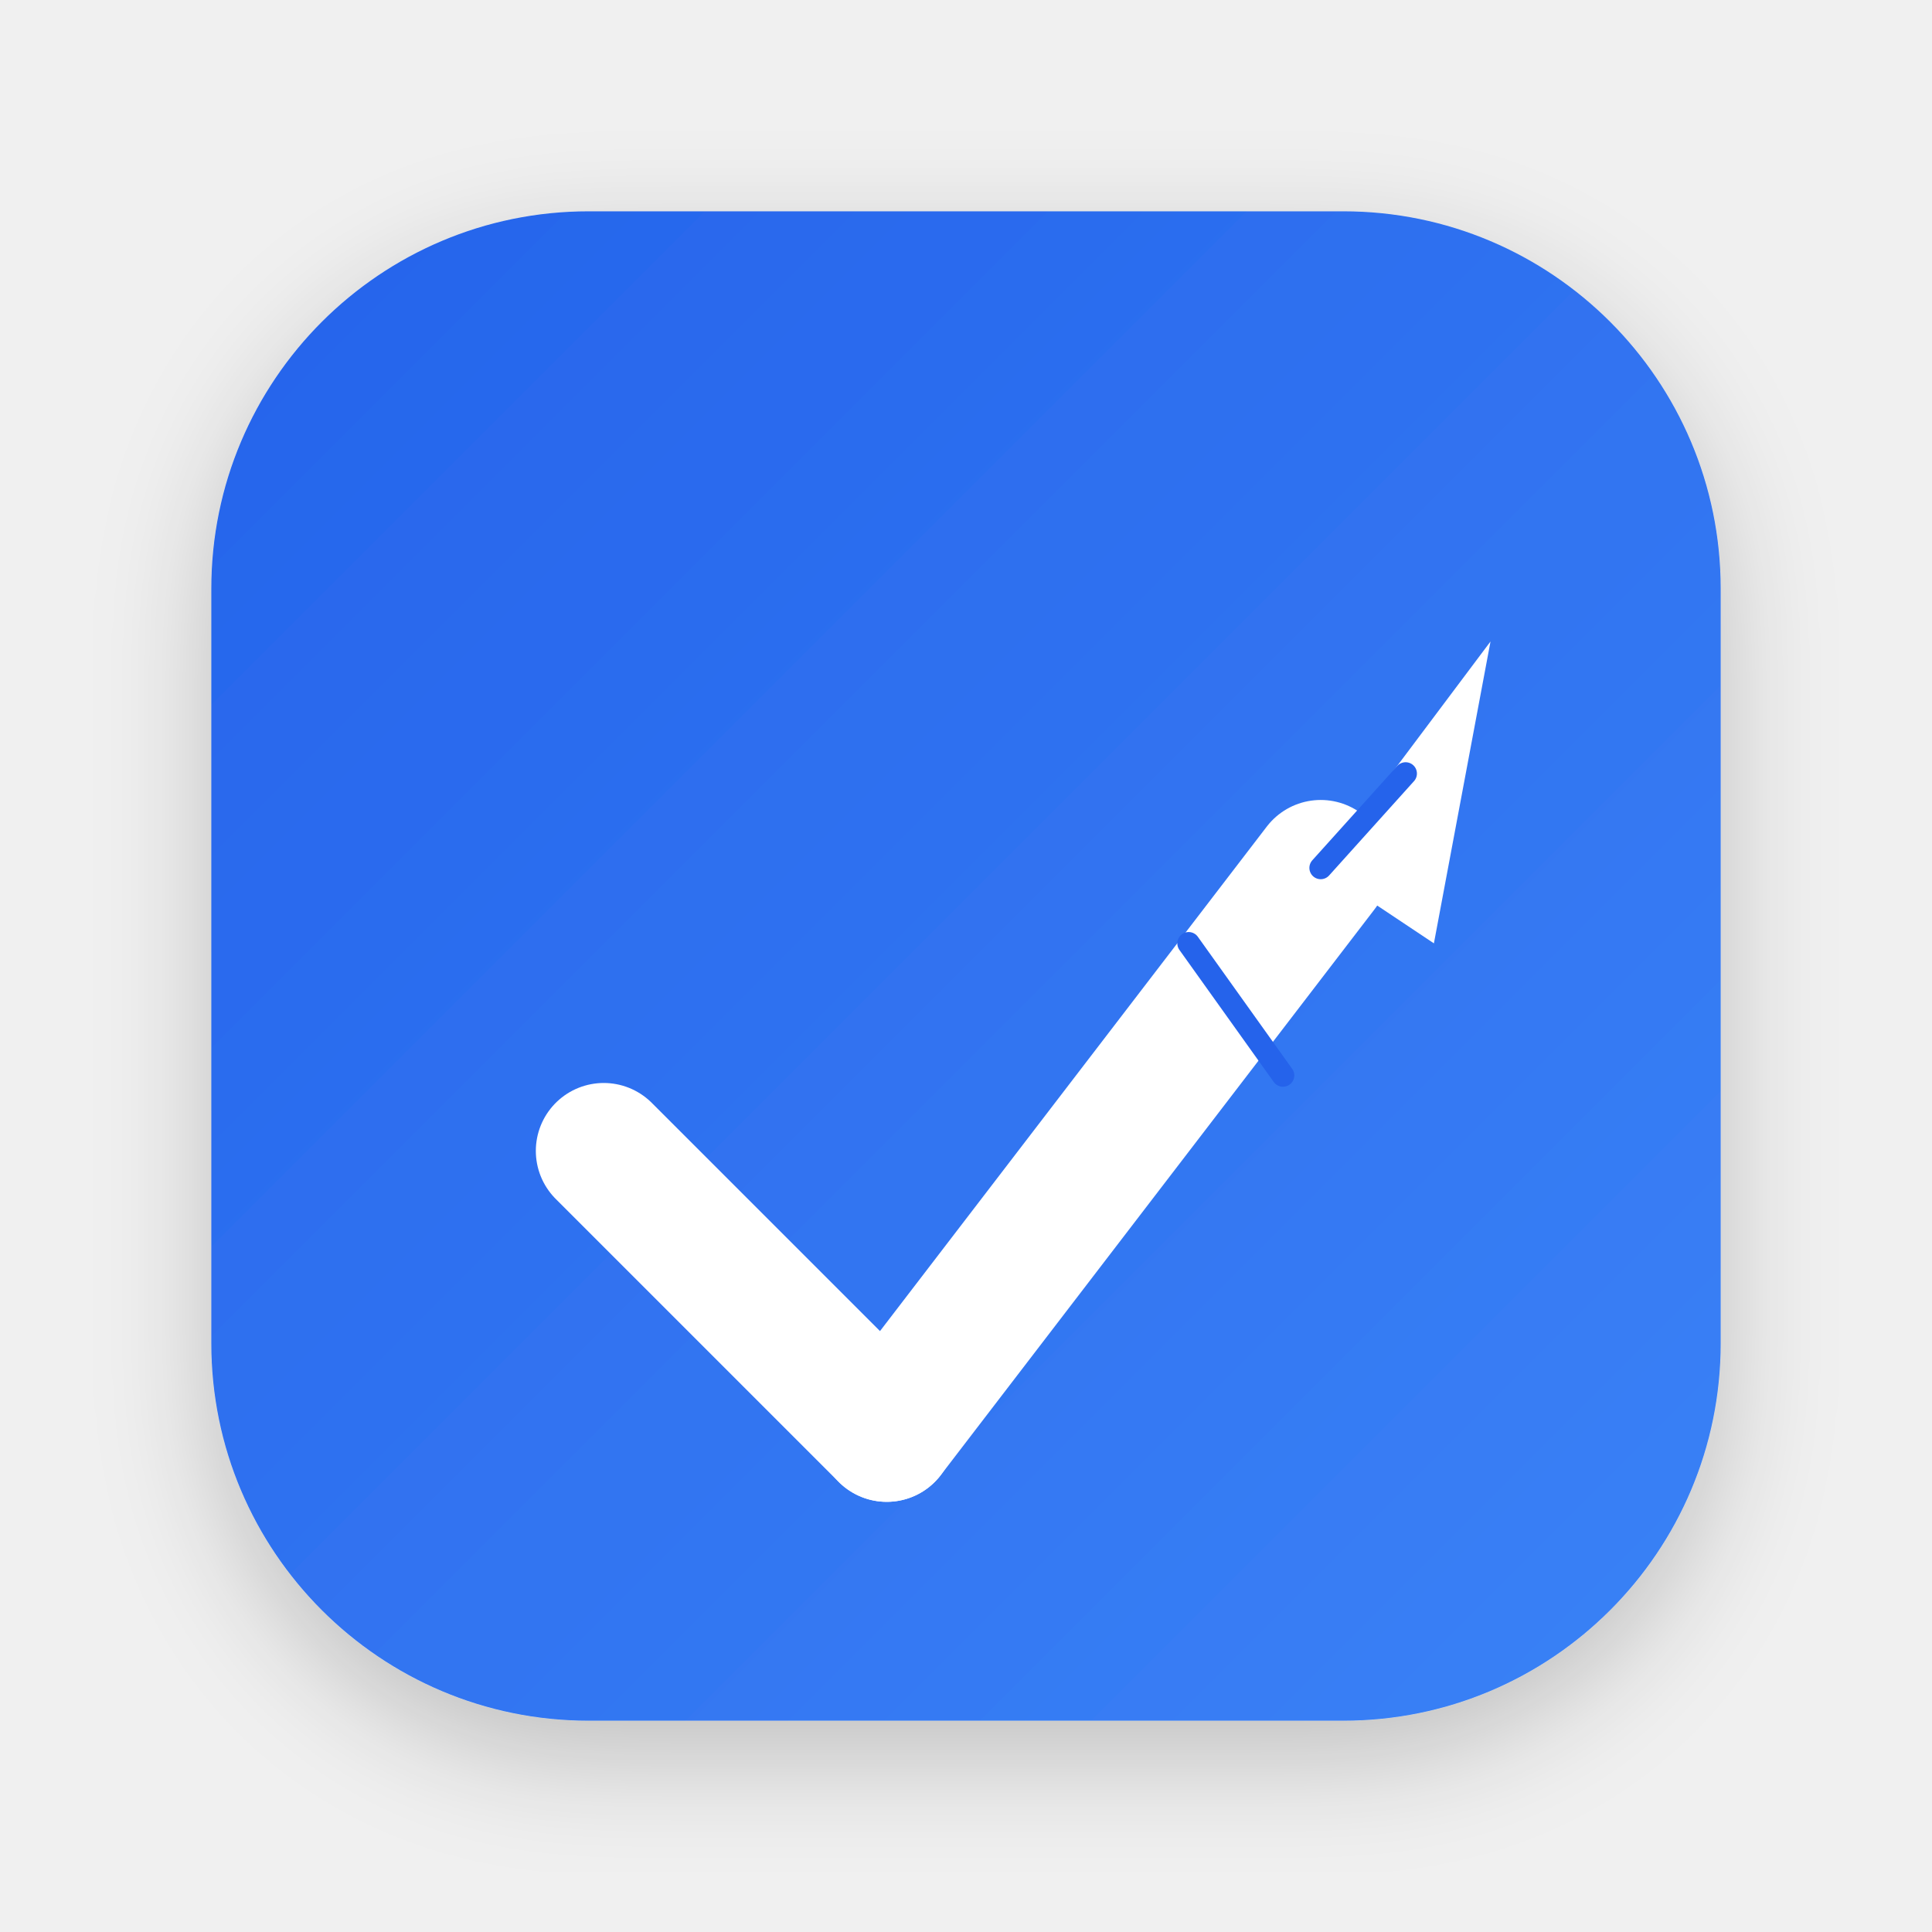
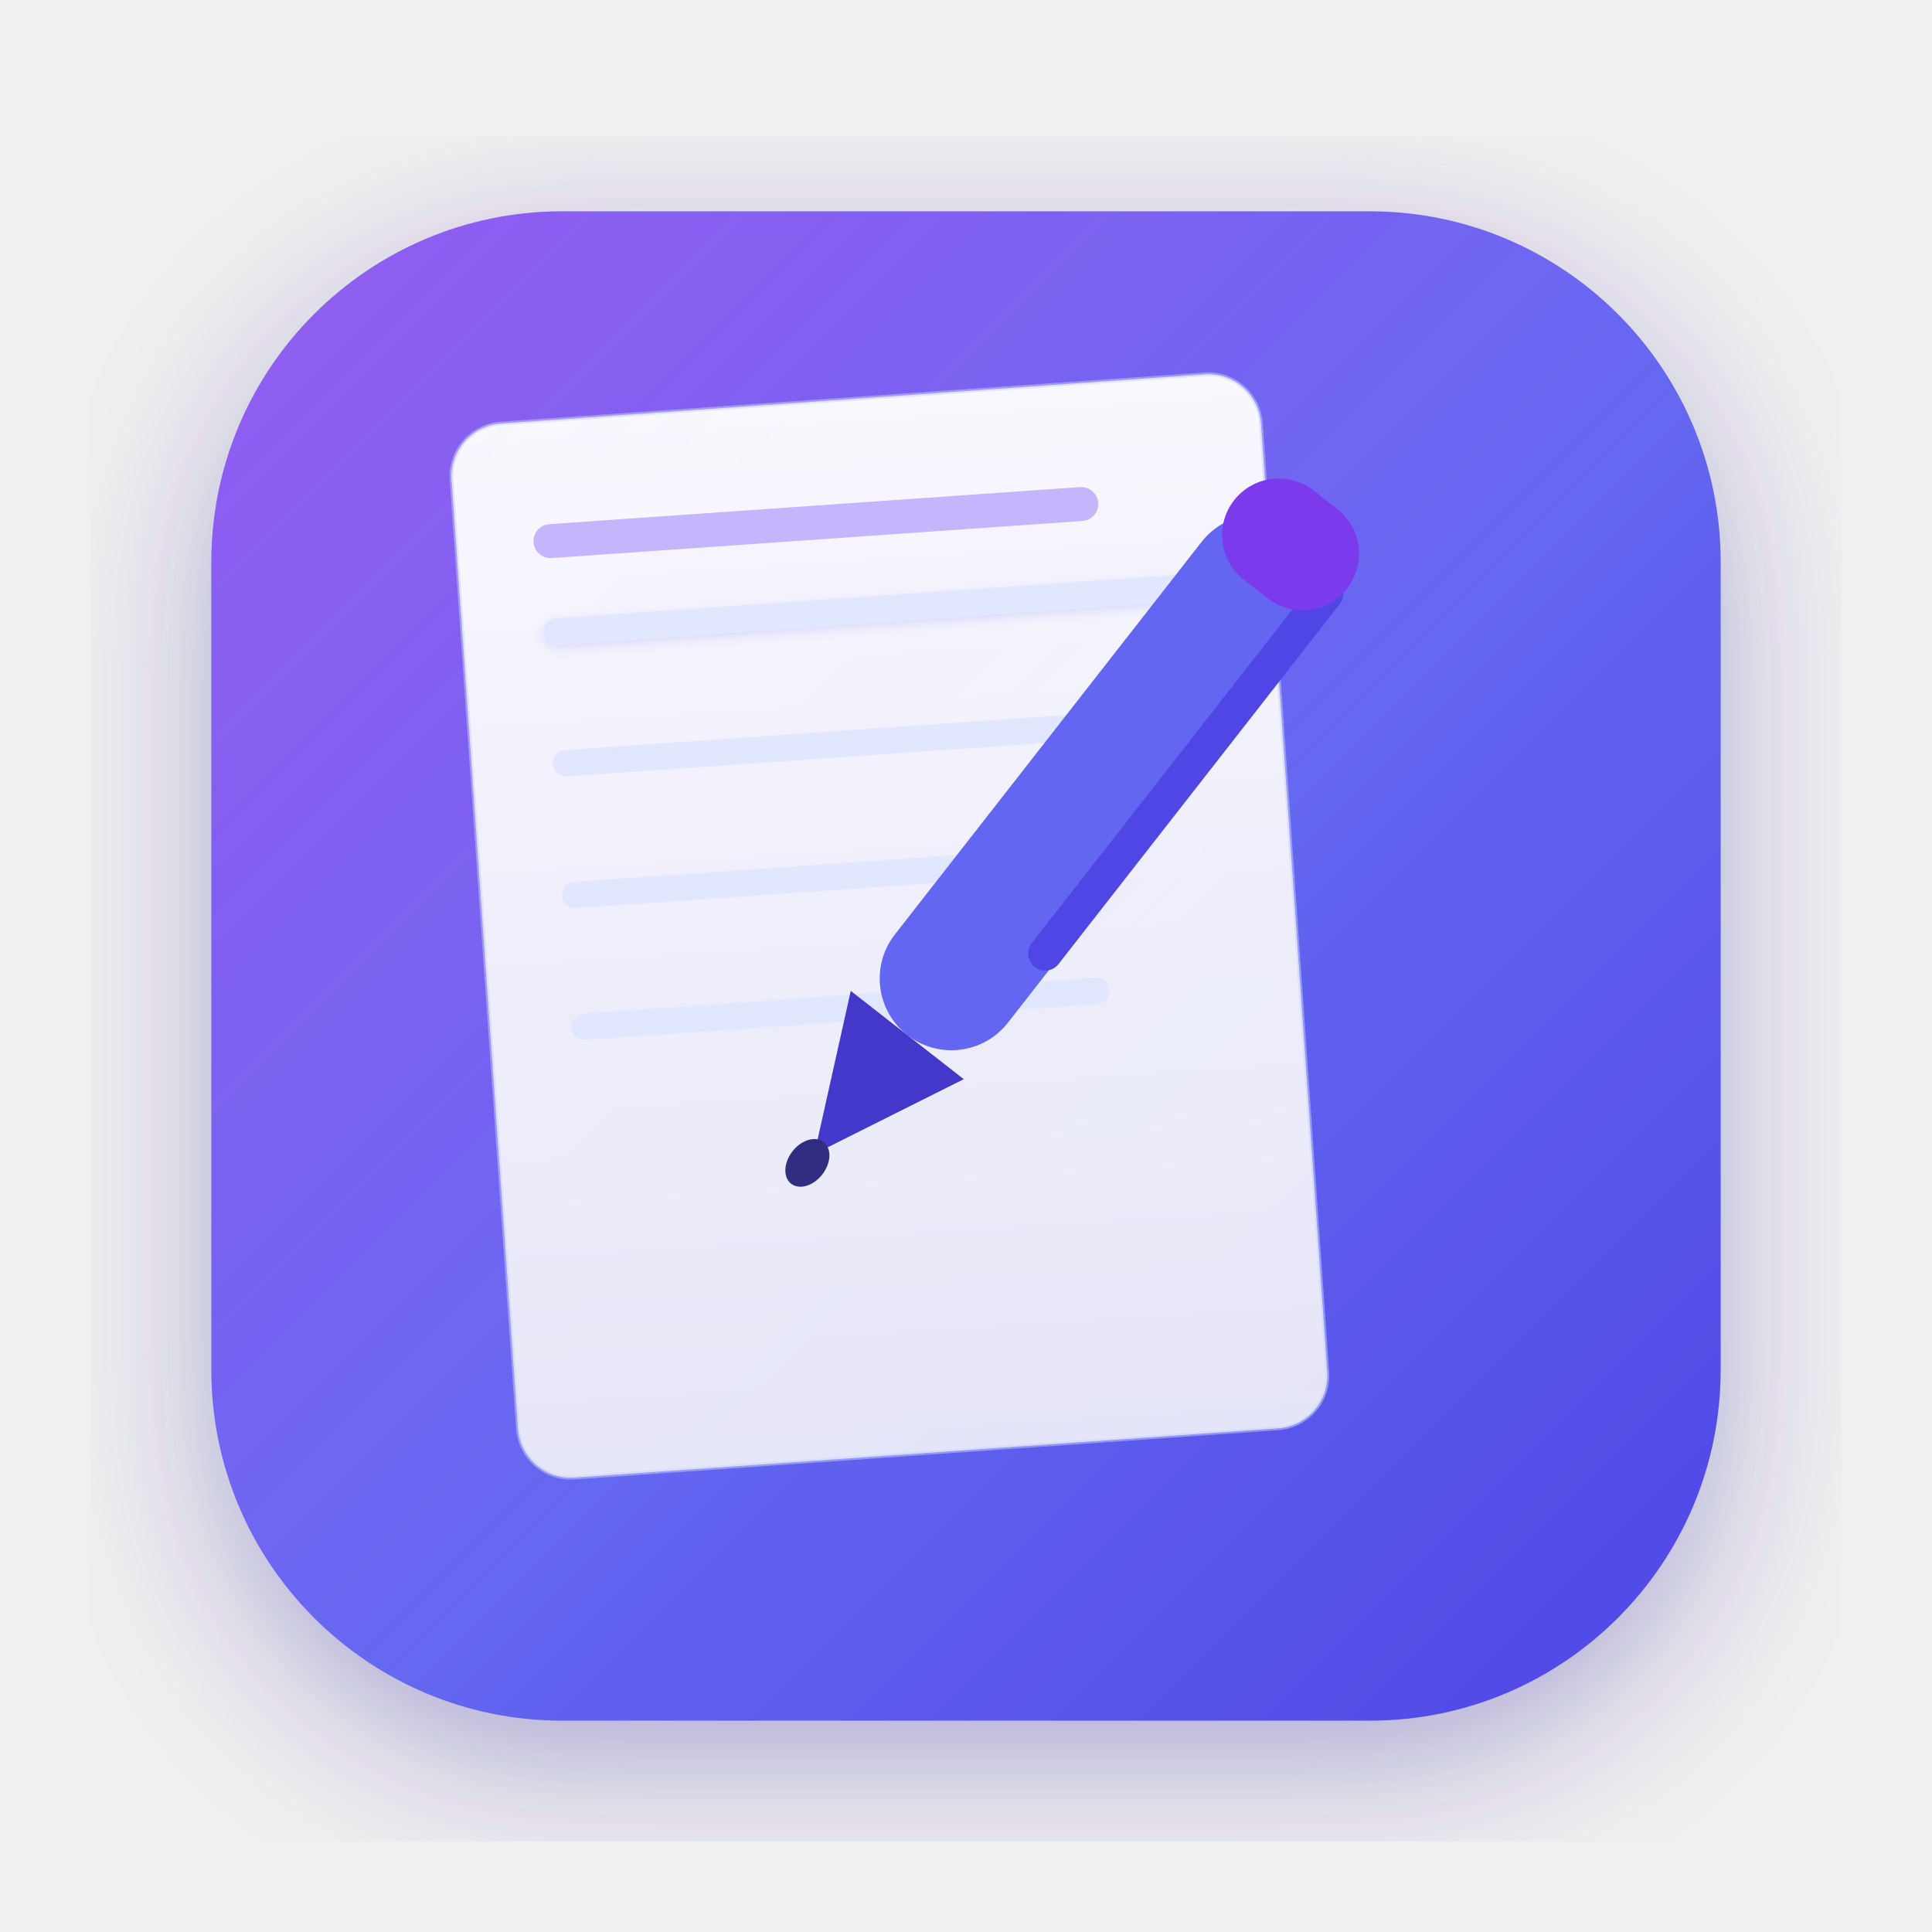
<svg xmlns="http://www.w3.org/2000/svg" viewBox="0 0 1024 1024" width="1024" height="1024">
  <defs>
-     <linearGradient id="bgGradient" x1="0%" y1="0%" x2="100%" y2="100%">
-       <stop offset="0%" stop-color="#2563EB" />
-       <stop offset="100%" stop-color="#3B82F6" />
+     <linearGradient id="bg" x1="0%" y1="0%" x2="100%" y2="100%">
+       <stop offset="0%" stop-color="#7c3aed" />
+       <stop offset="55%" stop-color="#6366f1" />
+       <stop offset="100%" stop-color="#4f46e5" />
    </linearGradient>
-     <filter id="softShadow" x="-10%" y="-10%" width="120%" height="120%">
-       <feDropShadow dx="0" dy="20" stdDeviation="30" flood-color="#000000" flood-opacity="0.2" />
+     <linearGradient id="paper" x1="0%" y1="0%" x2="0%" y2="100%">
+       <stop offset="0%" stop-color="#ffffff" stop-opacity="0.98" />
+       <stop offset="100%" stop-color="#f0f0f8" stop-opacity="0.95" />
+     </linearGradient>
+     <linearGradient id="shine" x1="0%" y1="0%" x2="100%" y2="100%">
+       <stop offset="0%" stop-color="#ffffff" stop-opacity="0.18" />
+       <stop offset="60%" stop-color="#ffffff" stop-opacity="0" />
+     </linearGradient>
+     <filter id="shadow" x="-8%" y="-8%" width="116%" height="116%">
+       <feDropShadow dx="0" dy="24" stdDeviation="40" flood-color="#3730a3" flood-opacity="0.35" />
+     </filter>
+     <filter id="lineShadow" x="-5%" y="-20%" width="110%" height="140%">
+       <feDropShadow dx="0" dy="2" stdDeviation="3" flood-color="#6366f1" flood-opacity="0.18" />
    </filter>
  </defs>
-   <rect x="112" y="112" width="800" height="800" rx="200" fill="url(#bgGradient)" filter="url(#softShadow)" />
-   <g transform="translate(220, 260)">
-     <path d="M 100 350 L 250 500" fill="none" stroke="#FFFFFF" stroke-width="72" stroke-linecap="round" stroke-linejoin="round" />
-     <path d="M 250 500 L 480 200" fill="none" stroke="#FFFFFF" stroke-width="72" stroke-linecap="round" stroke-linejoin="round" />
-     <path d="M 480 200 L 570 80 L 540 240 Z" fill="#FFFFFF" />
-     <path d="M 525 150 L 480 200" fill="none" stroke="#2563EB" stroke-width="12" stroke-linecap="round" />
-     <path d="M 410 240 L 460 310" fill="none" stroke="#2563EB" stroke-width="12" stroke-linecap="round" />
+   <rect x="112" y="112" width="800" height="800" rx="186" fill="url(#bg)" filter="url(#shadow)" />
+   <rect x="112" y="112" width="800" height="800" rx="186" fill="url(#shine)" />
+   <g transform="translate(512,512) rotate(-4) translate(-512,-512)">
+     <rect x="258" y="208" width="430" height="560" rx="28" fill="url(#paper)" opacity="0.97" />
+     <rect x="258" y="208" width="430" height="560" rx="28" fill="none" stroke="#c7d2fe" stroke-width="2" opacity="0.5" />
+     <line x1="308" y1="272" x2="590" y2="272" stroke="#c4b5fd" stroke-width="18" stroke-linecap="round" />
+     <line x1="308" y1="320" x2="638" y2="320" stroke="#e0e7ff" stroke-width="14" stroke-linecap="round" filter="url(#lineShadow)" />
+     <line x1="308" y1="390" x2="638" y2="390" stroke="#e0e7ff" stroke-width="14" stroke-linecap="round" />
+     <line x1="308" y1="460" x2="560" y2="460" stroke="#e0e7ff" stroke-width="14" stroke-linecap="round" />
+     <line x1="308" y1="530" x2="580" y2="530" stroke="#e0e7ff" stroke-width="14" stroke-linecap="round" />
+   </g>
+   <g transform="translate(512,512) rotate(38) translate(-512,-512)">
+     <rect x="472" y="220" width="76" height="340" rx="38" fill="#6366f1" />
+     <rect x="532" y="230" width="18" height="260" rx="9" fill="#4f46e5" />
+     <rect x="472" y="200" width="76" height="60" rx="30" fill="#7c3aed" />
+     <path d="M 472 560 L 510 640 L 548 560 Z" fill="#4338ca" />
+     <ellipse cx="510" cy="646" rx="10" ry="14" fill="#312e81" />
  </g>
</svg>
